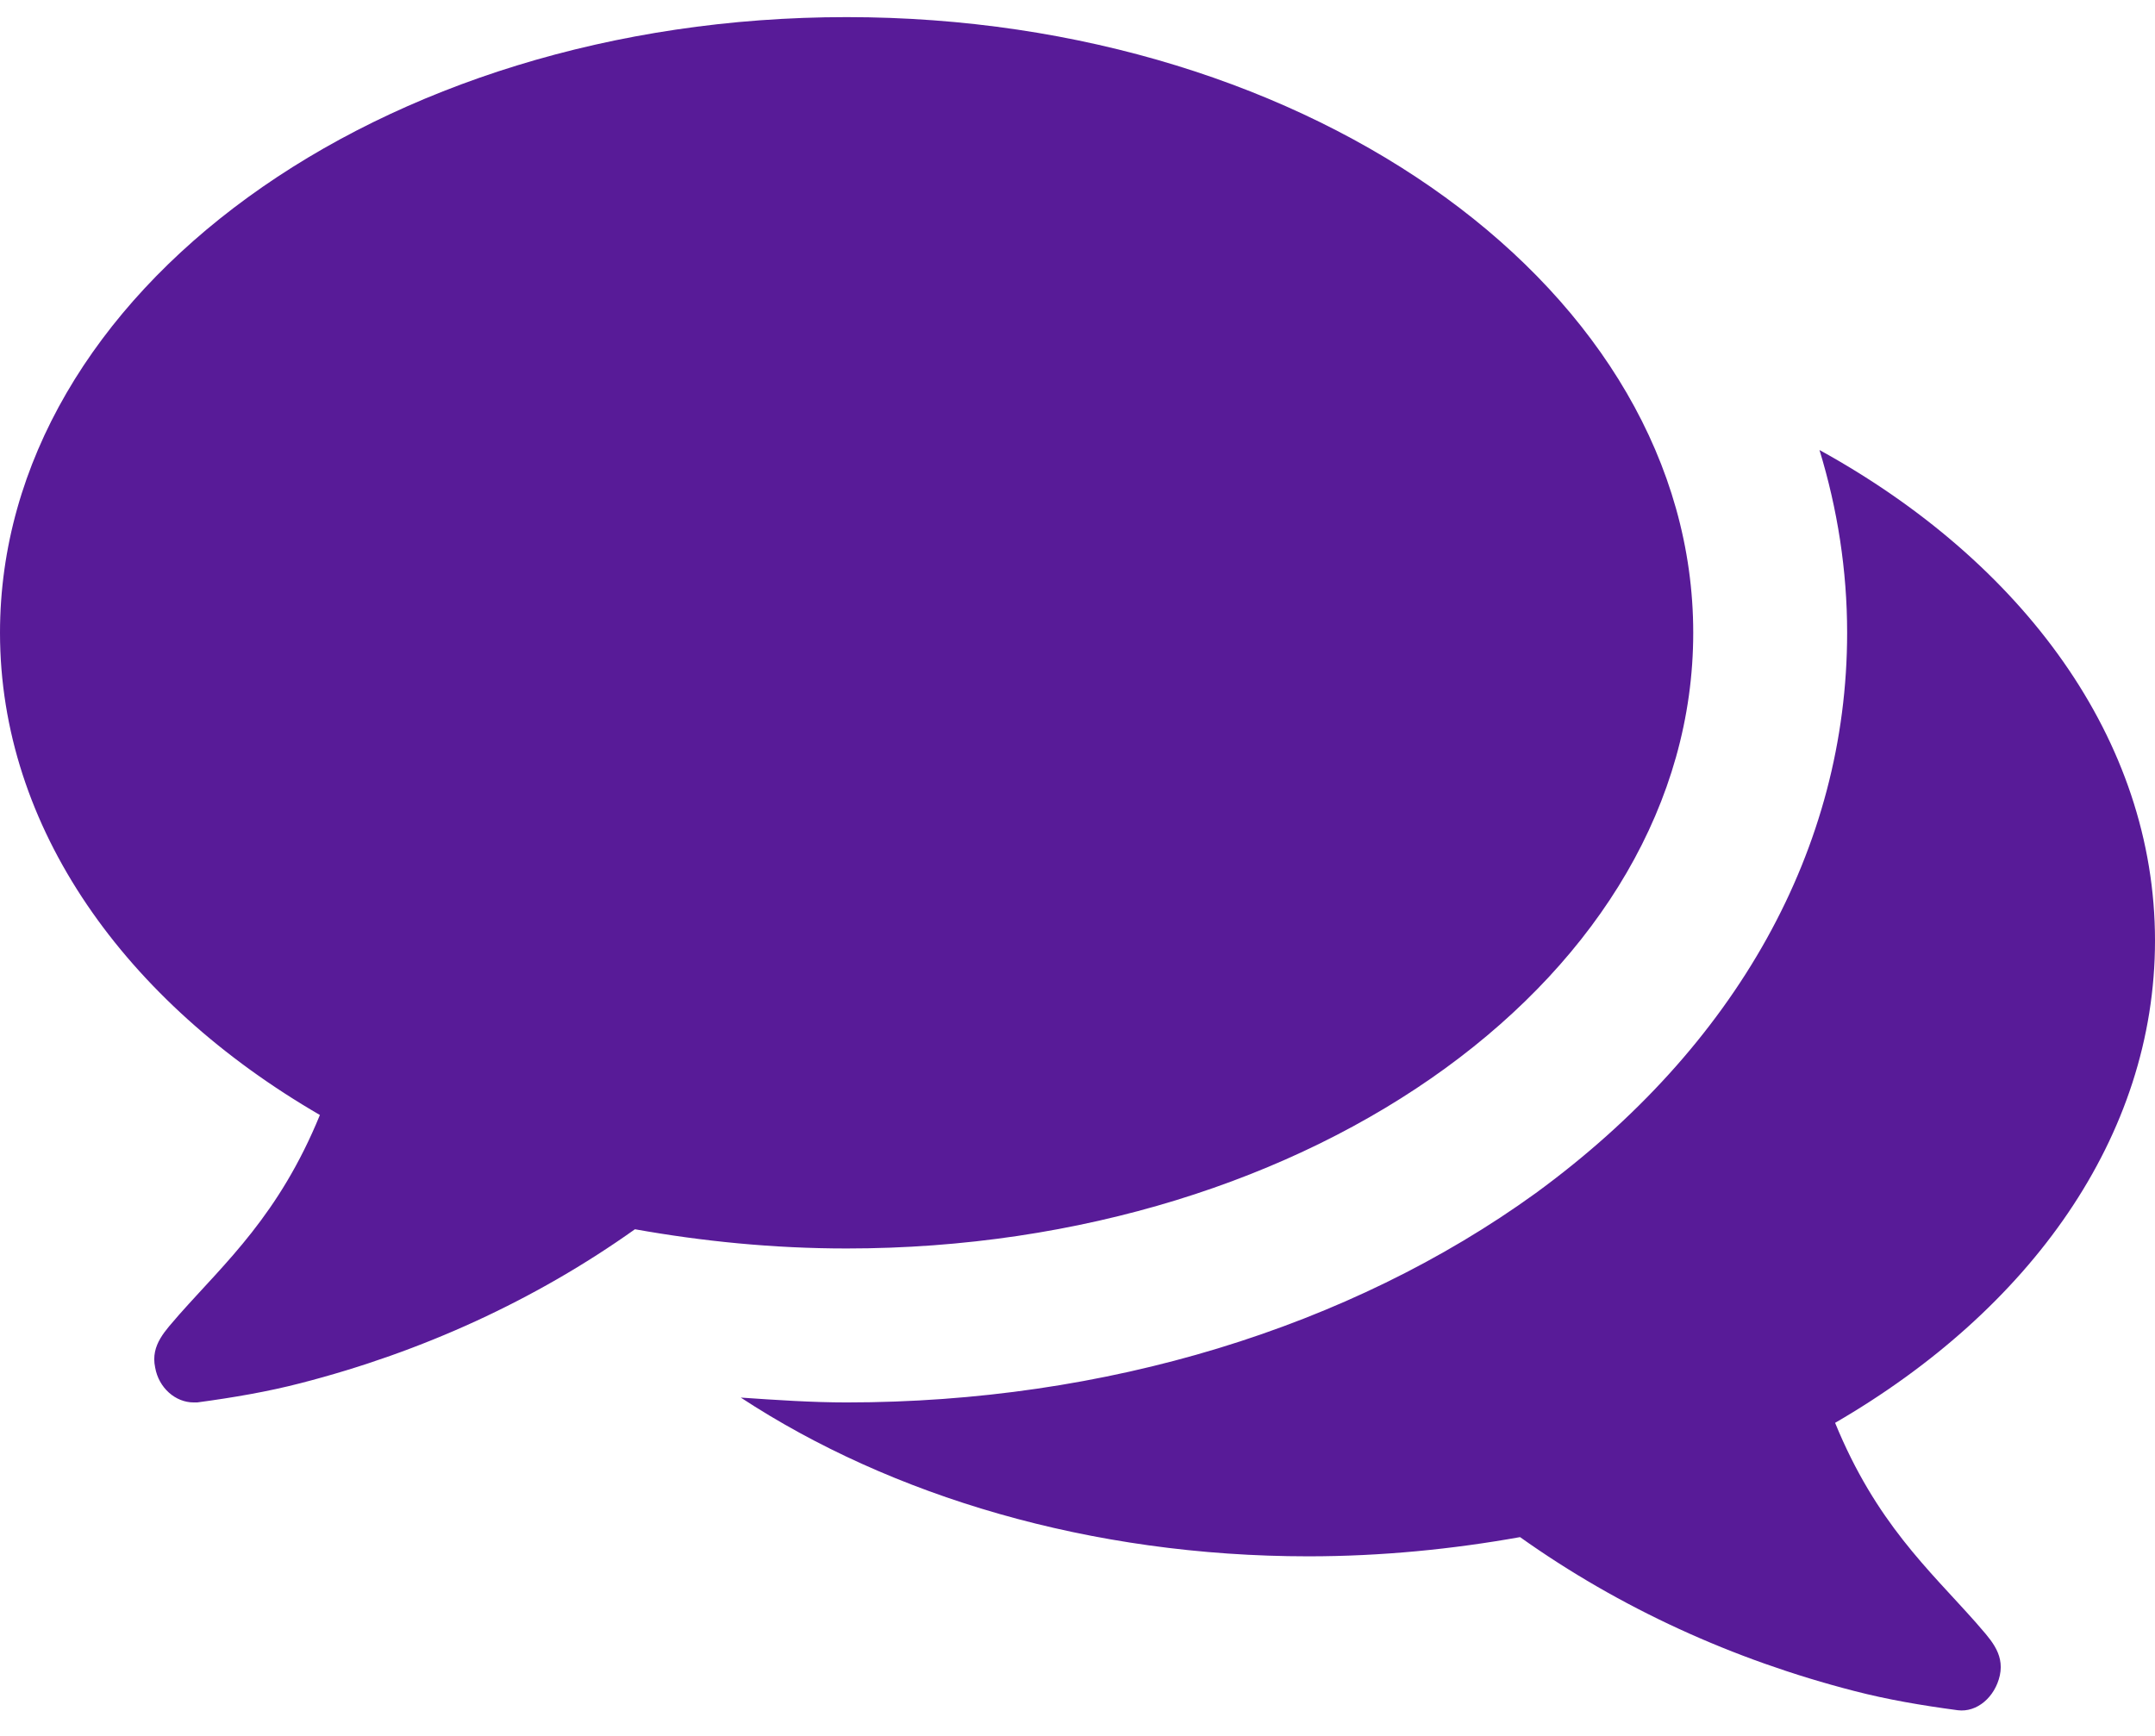
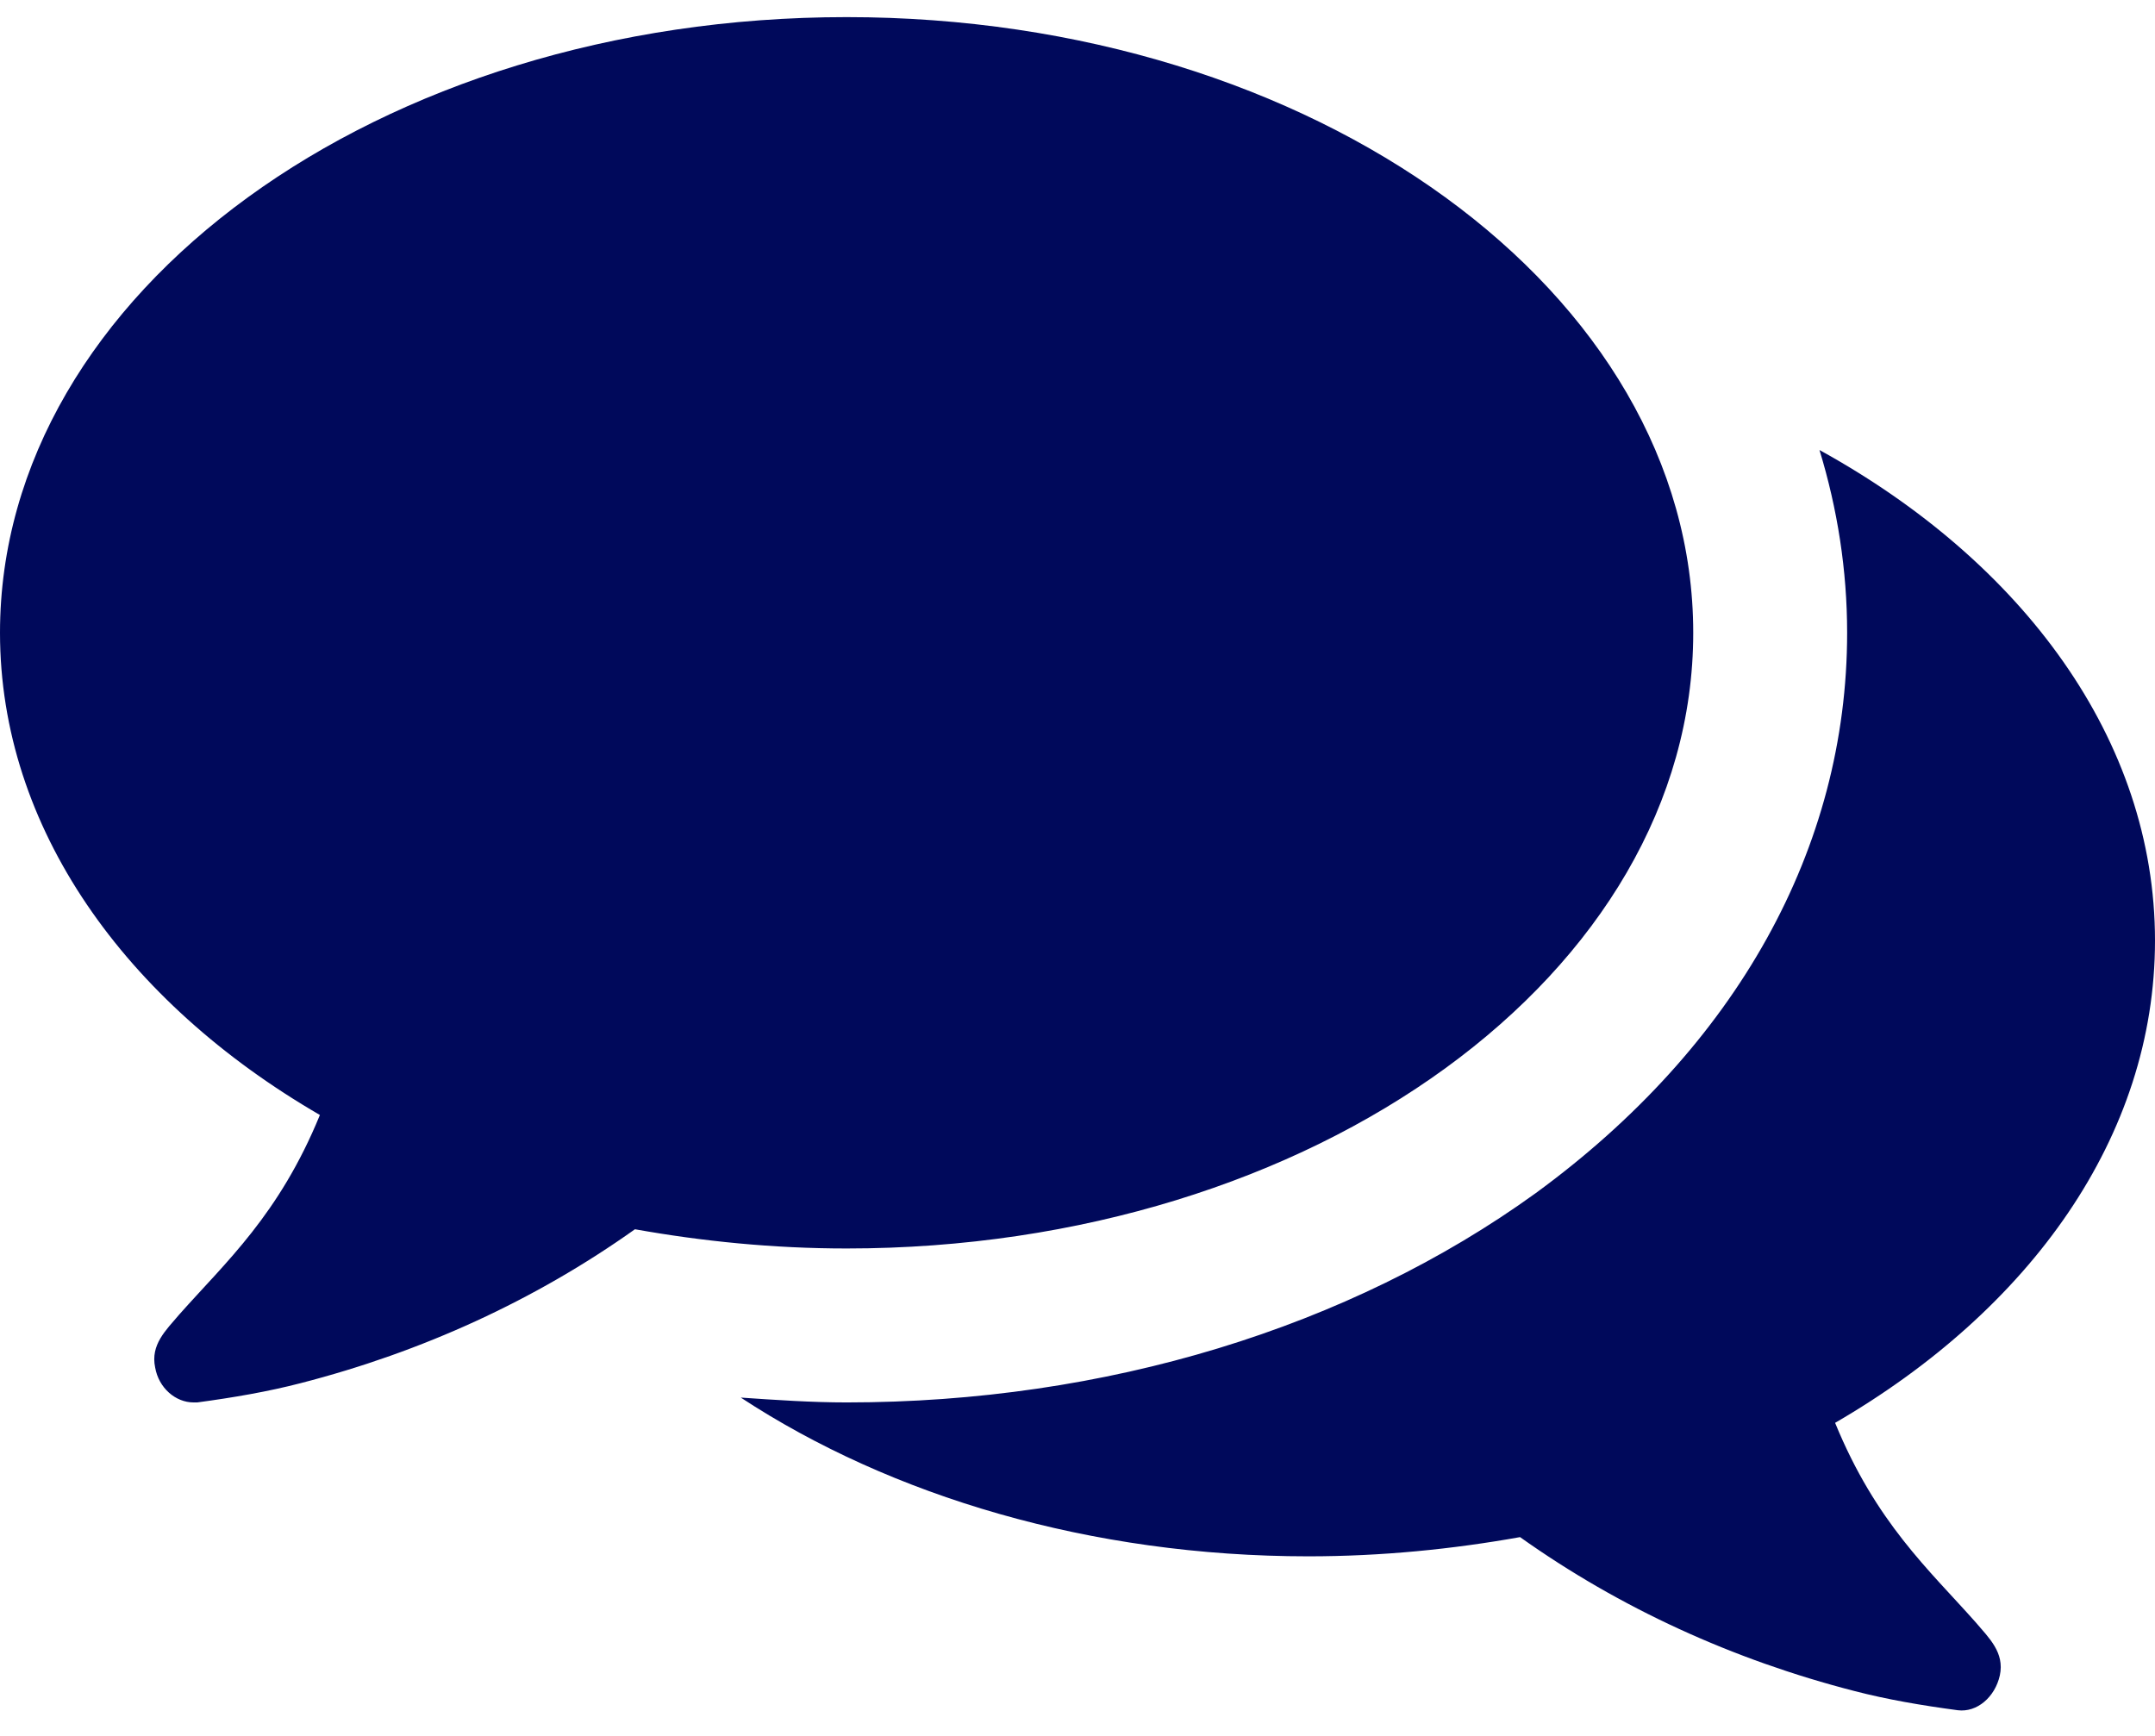
<svg xmlns="http://www.w3.org/2000/svg" width="36" height="29" viewBox="0 0 36 29" fill="none">
-   <path d="M28.286 10.571C28.286 4.886 21.958 0.286 14.143 0.286C6.328 0.286 0 4.886 0 10.571C0 13.826 2.089 16.739 5.344 18.627C4.661 20.295 3.777 21.078 2.993 21.962C2.772 22.223 2.511 22.464 2.592 22.846C2.652 23.188 2.933 23.429 3.234 23.429C3.254 23.429 3.275 23.429 3.295 23.429C3.897 23.348 4.48 23.248 5.022 23.107C7.051 22.585 8.94 21.721 10.607 20.536C11.732 20.737 12.917 20.857 14.143 20.857C21.958 20.857 28.286 16.257 28.286 10.571ZM36 15.714C36 12.359 33.79 9.386 30.395 7.518C30.696 8.502 30.857 9.527 30.857 10.571C30.857 14.167 29.009 17.482 25.654 19.933C22.54 22.183 18.462 23.429 14.143 23.429C13.56 23.429 12.958 23.388 12.375 23.348C14.886 24.995 18.221 26 21.857 26C23.083 26 24.268 25.88 25.393 25.679C27.06 26.864 28.949 27.728 30.978 28.25C31.52 28.391 32.103 28.491 32.705 28.571C33.027 28.612 33.328 28.35 33.408 27.989C33.489 27.607 33.228 27.366 33.007 27.105C32.223 26.221 31.339 25.438 30.656 23.77C33.911 21.882 36 18.989 36 15.714Z" fill="#581B98" />
+   <path d="M28.286 10.571C28.286 4.886 21.958 0.286 14.143 0.286C6.328 0.286 0 4.886 0 10.571C0 13.826 2.089 16.739 5.344 18.627C4.661 20.295 3.777 21.078 2.993 21.962C2.772 22.223 2.511 22.464 2.592 22.846C2.652 23.188 2.933 23.429 3.234 23.429C3.254 23.429 3.275 23.429 3.295 23.429C3.897 23.348 4.48 23.248 5.022 23.107C7.051 22.585 8.94 21.721 10.607 20.536C11.732 20.737 12.917 20.857 14.143 20.857C21.958 20.857 28.286 16.257 28.286 10.571ZM36 15.714C36 12.359 33.79 9.386 30.395 7.518C30.696 8.502 30.857 9.527 30.857 10.571C30.857 14.167 29.009 17.482 25.654 19.933C22.54 22.183 18.462 23.429 14.143 23.429C13.56 23.429 12.958 23.388 12.375 23.348C14.886 24.995 18.221 26 21.857 26C23.083 26 24.268 25.88 25.393 25.679C27.06 26.864 28.949 27.728 30.978 28.25C31.52 28.391 32.103 28.491 32.705 28.571C33.027 28.612 33.328 28.35 33.408 27.989C33.489 27.607 33.228 27.366 33.007 27.105C32.223 26.221 31.339 25.438 30.656 23.77C33.911 21.882 36 18.989 36 15.714Z" fill="#00095B" />
</svg>
